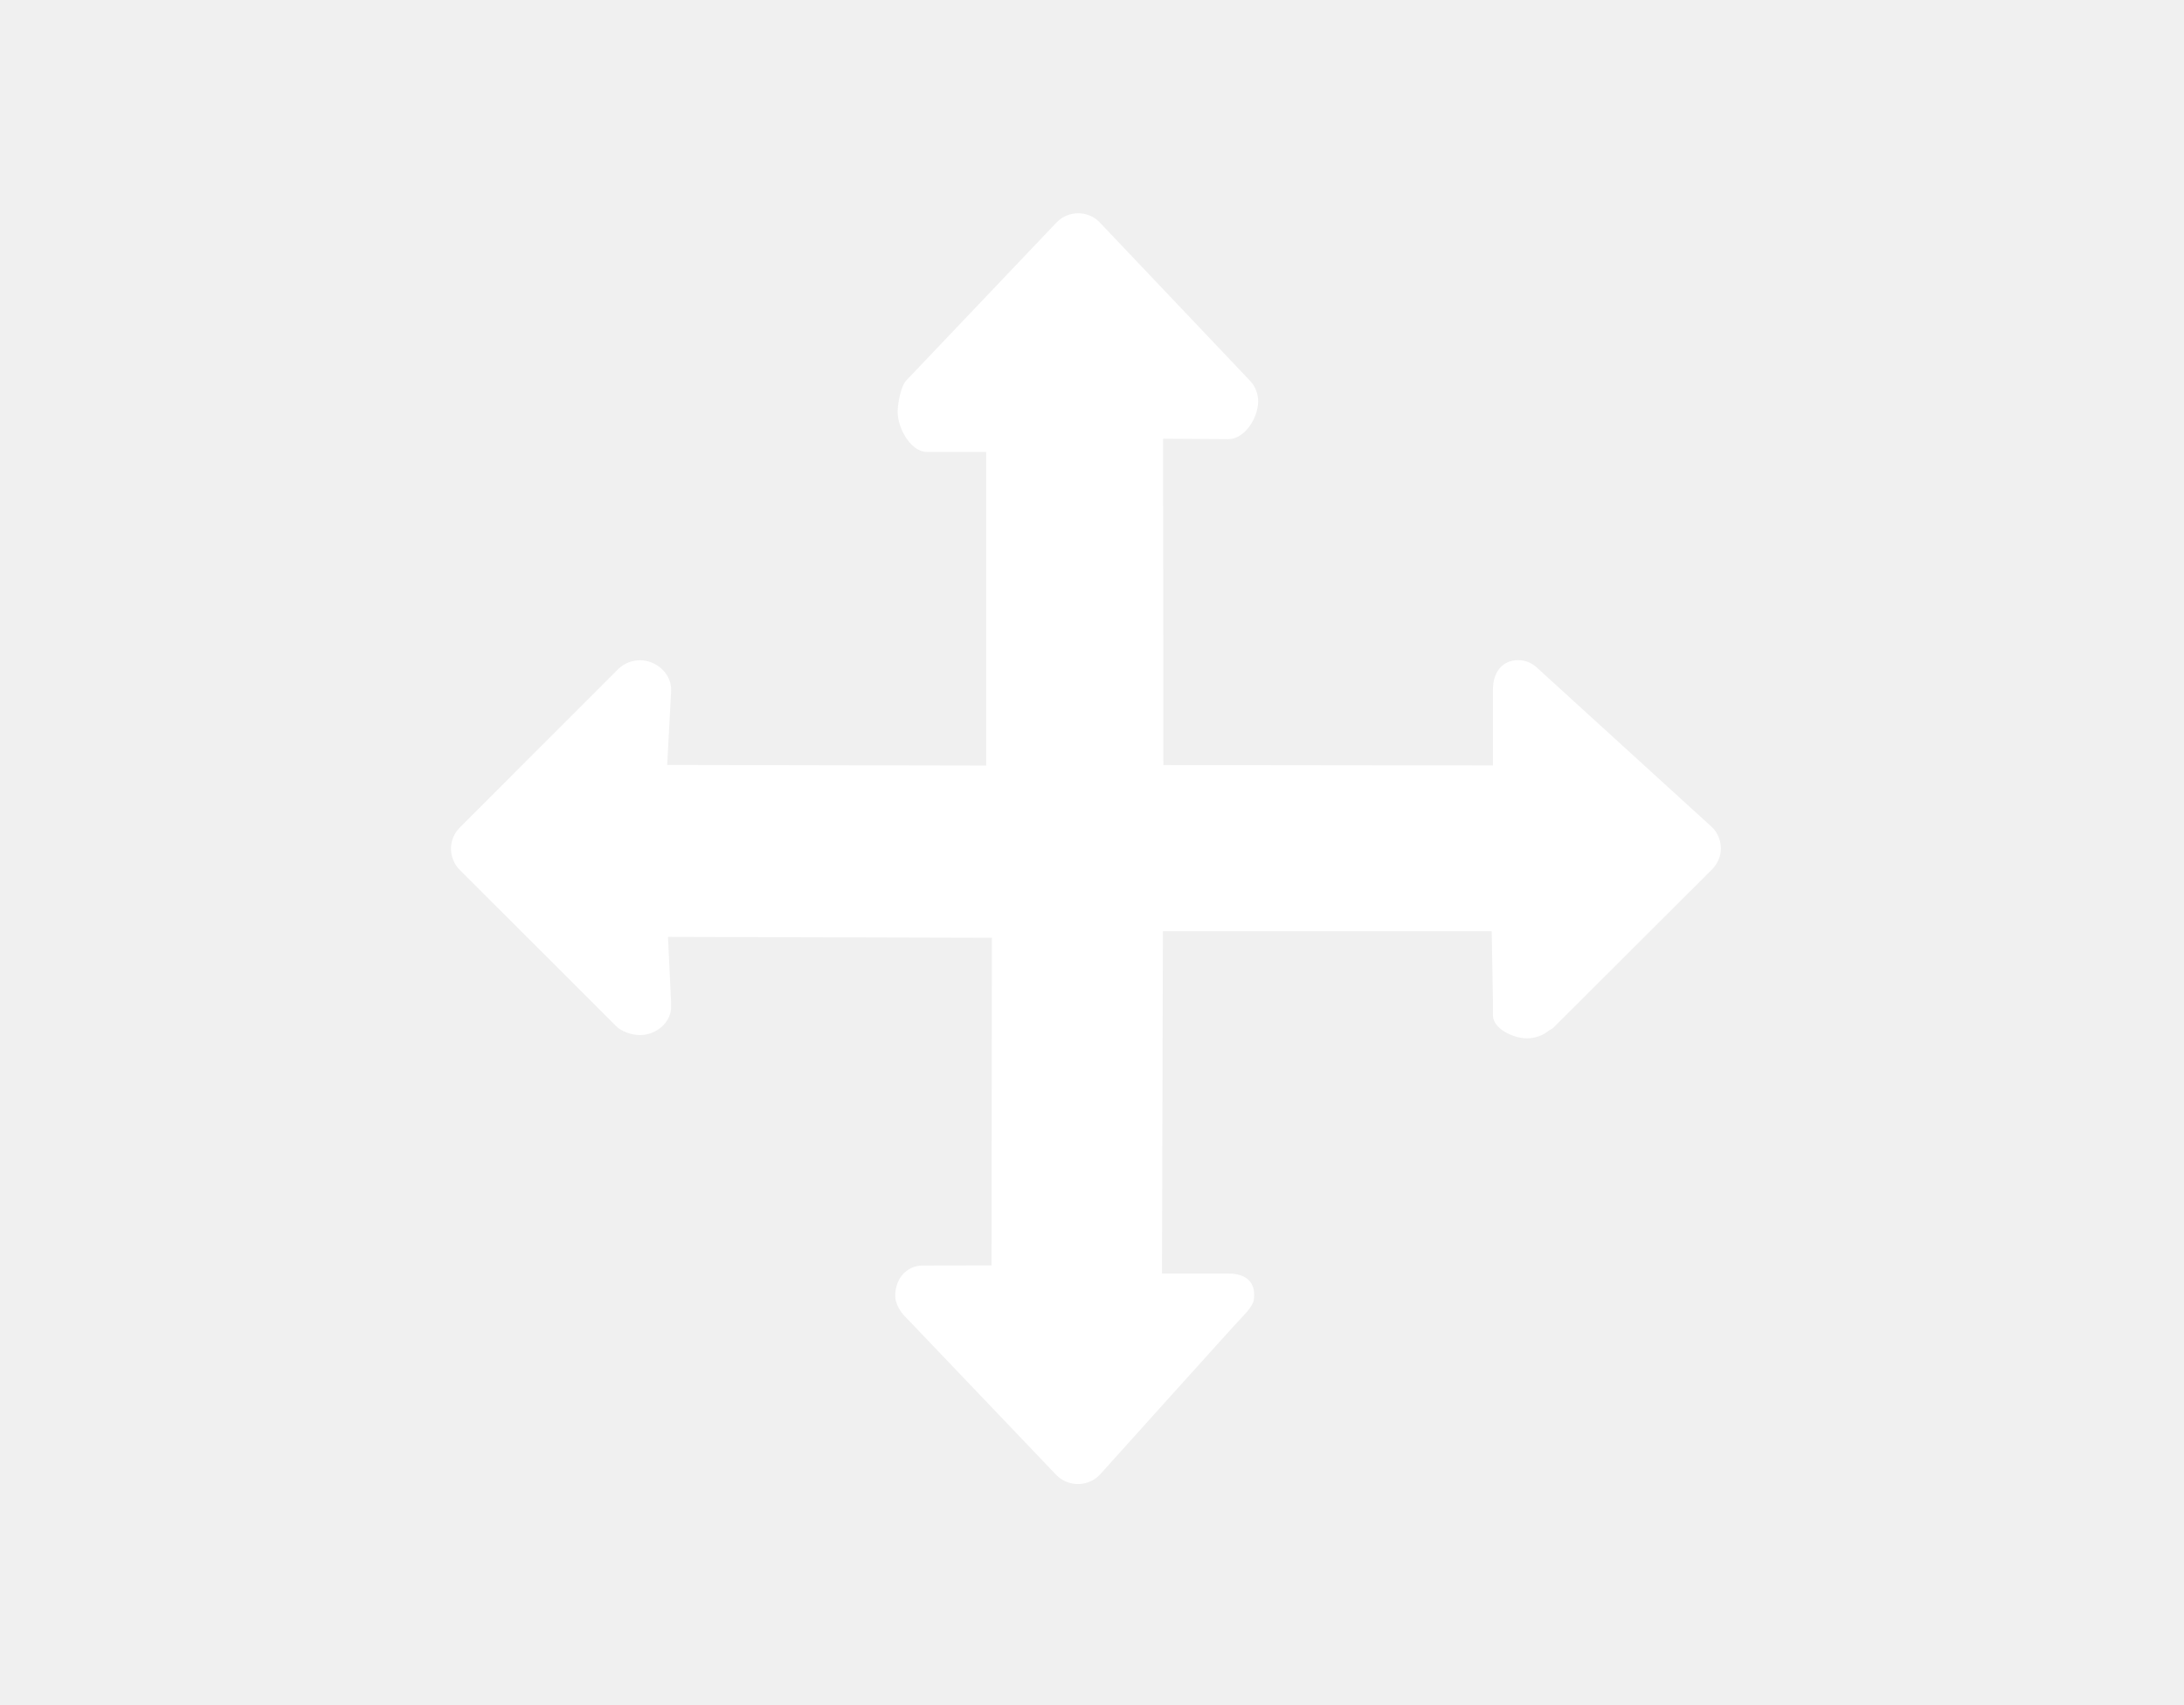
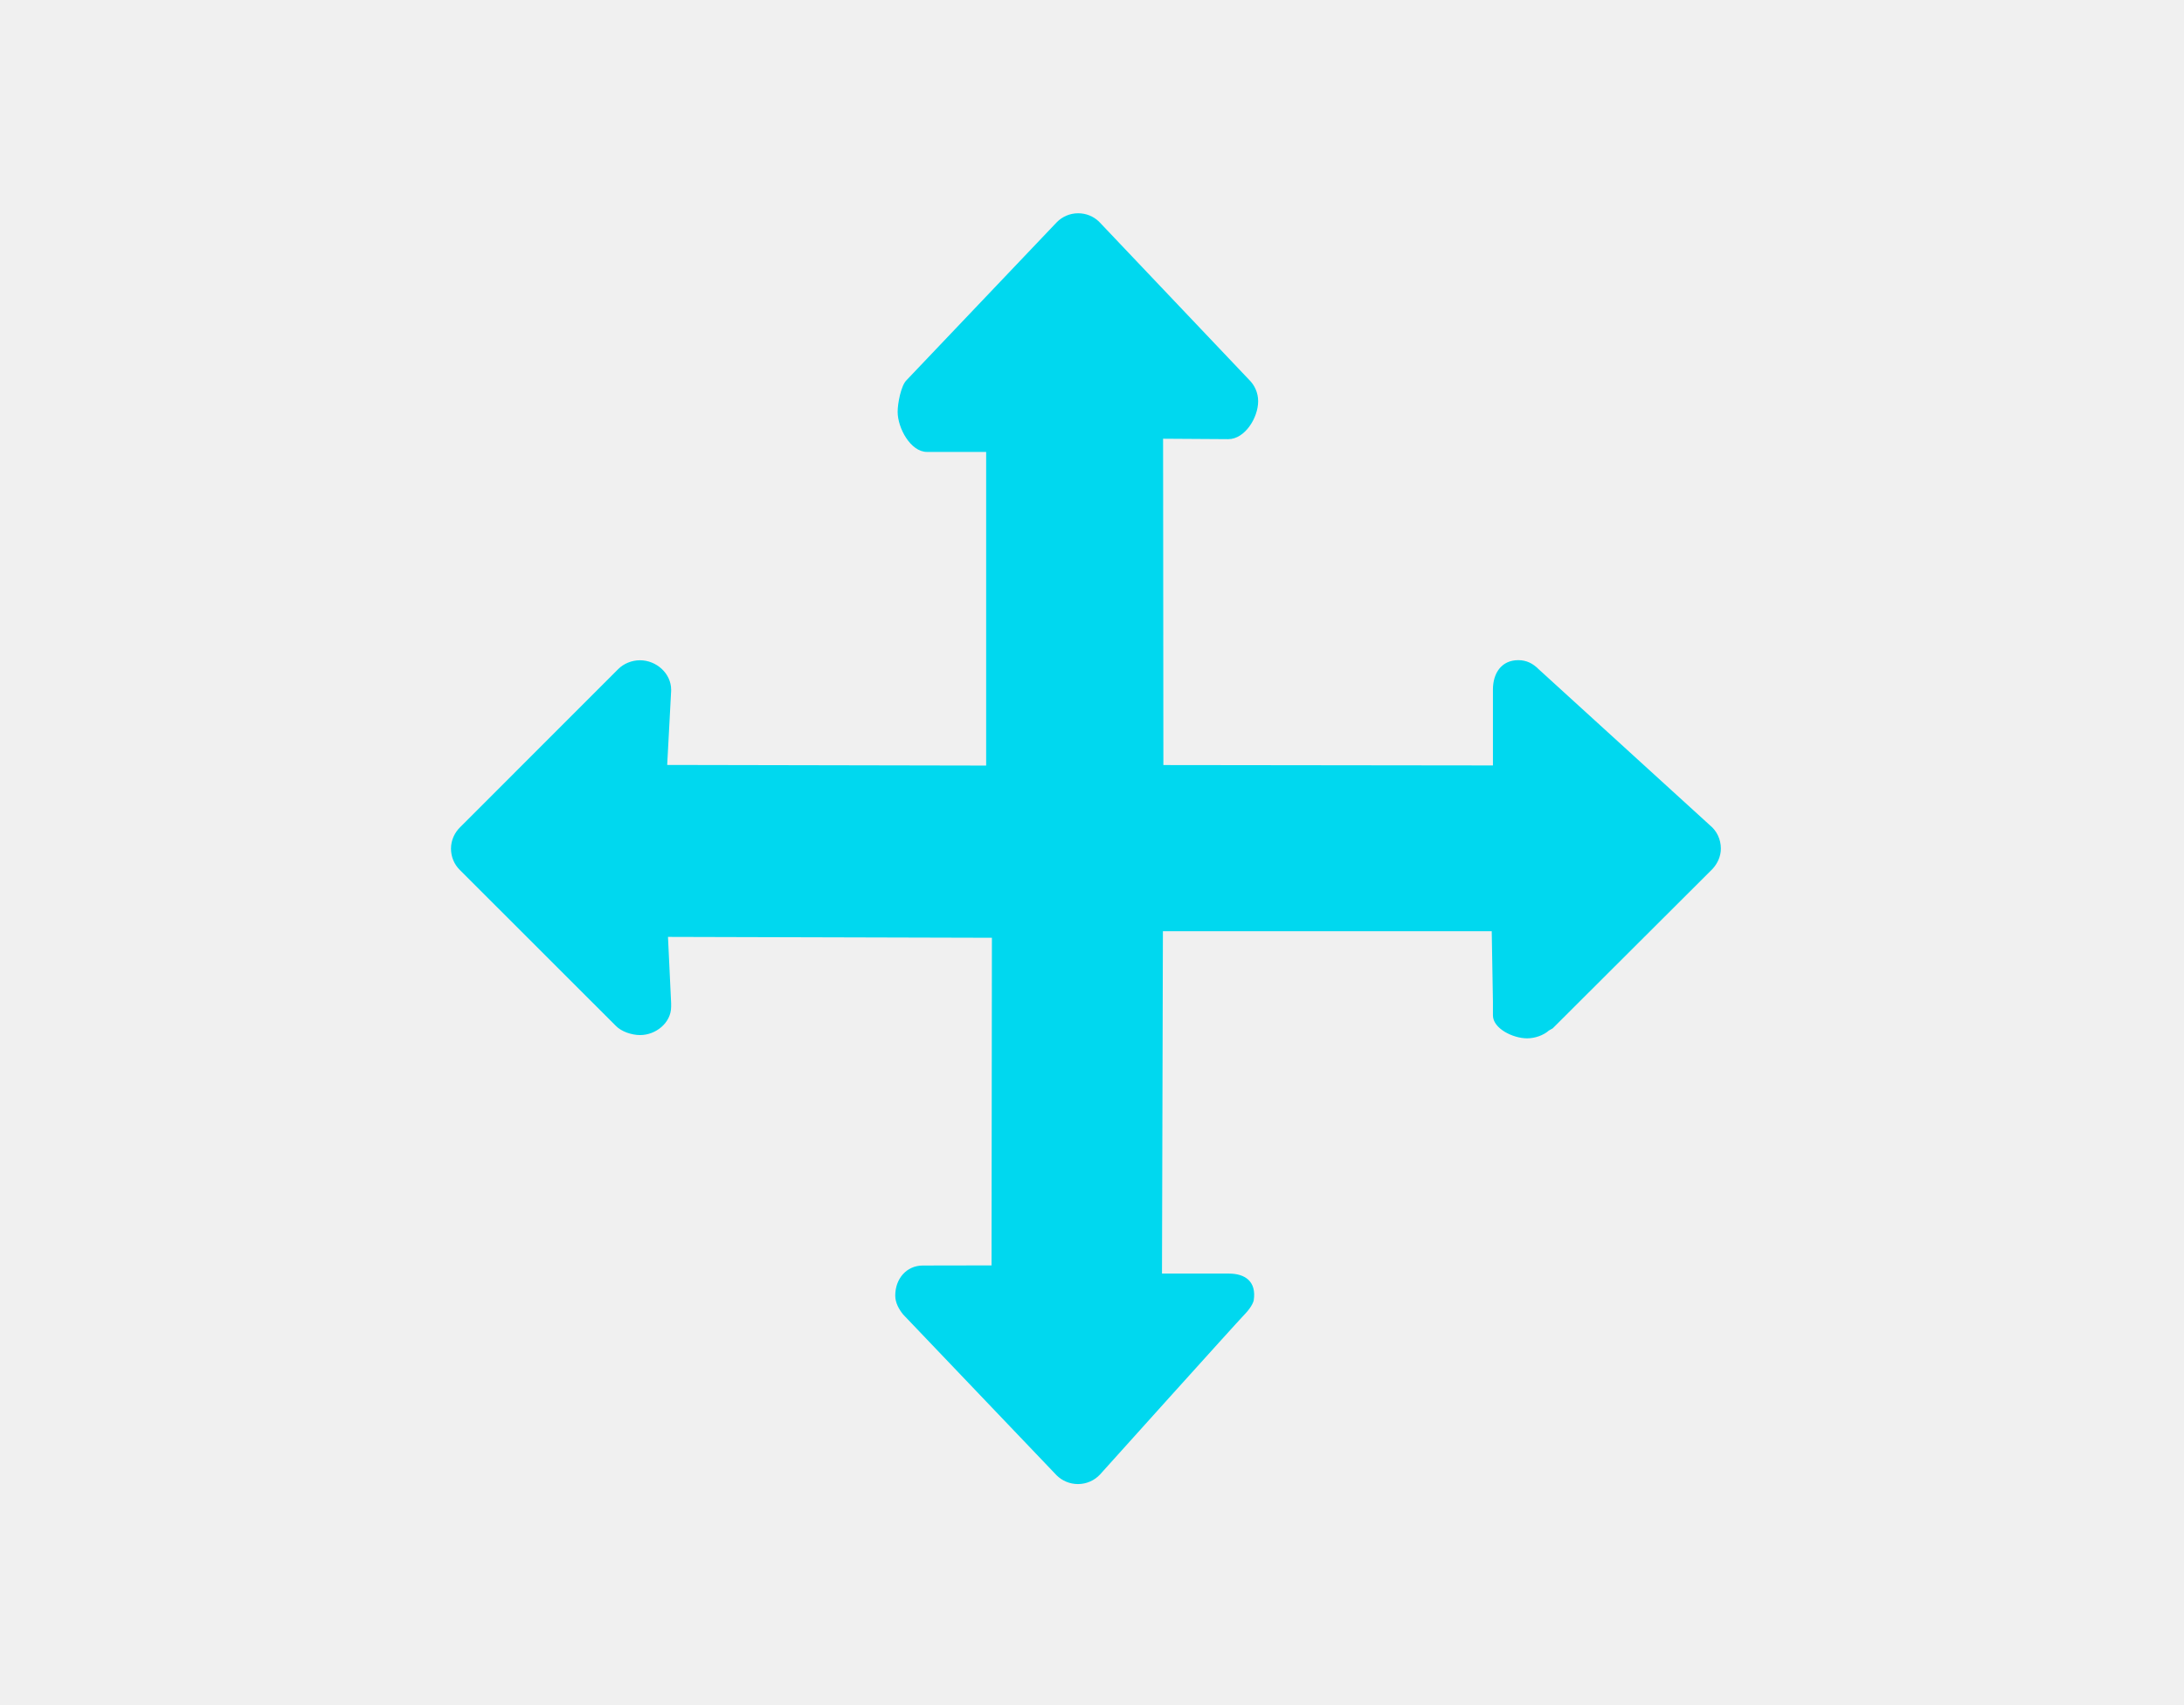
<svg xmlns="http://www.w3.org/2000/svg" version="1.1" id="Calque_1" x="0px" y="0px" viewBox="0 0 159.455 124.485" enable-background="new 0 0 159.455 124.485" xml:space="preserve">
-   <path fill="#FFFFFF" d="M77.145,107.731c0.396,0.394,0.954,0.638,1.558,0.638c0.634,0,1.211-0.269,1.612-0.7  c0,0,9.934-11.05,10.561-11.697c0.585-0.604,0.658-1.01,0.658-1.01C91.75,93.575,90.908,93,89.722,93h-4.885l0.067-25h24.008  L109,73.116v1.027c0,0.962,1.462,1.678,2.495,1.678c0.564,0,1.199-0.219,1.587-0.568l0.285-0.163l11.669-11.642  c0.357-0.39,0.605-0.909,0.605-1.48c0-0.688-0.302-1.302-0.798-1.704l-12.535-11.424c-0.396-0.392-0.858-0.634-1.459-0.634  c-1.211,0-1.849,0.935-1.849,2.146v5.542l-24.061-0.028l-0.022-23.829l4.759,0.031c1.211,0,2.183-1.561,2.183-2.772  c0-0.617-0.26-1.175-0.671-1.574L80.233,16.178c-0.394-0.375-0.928-0.605-1.514-0.605c-0.607,0-1.158,0.247-1.555,0.646  L66.179,27.77c-0.4,0.397-0.642,1.694-0.642,2.302c0,1.192,0.953,2.928,2.138,2.928h0.11H72v22.903l-23.288-0.045L49,50.452v-0.088  c0-1.191-1.078-2.15-2.275-2.15c-0.605,0-1.189,0.245-1.586,0.642L33.614,60.385c-0.415,0.399-0.687,0.96-0.687,1.581  c0,0.606,0.24,1.155,0.637,1.552l11.392,11.385c0.399,0.419,1.153,0.68,1.777,0.68c1.163,0,2.266-0.909,2.266-2.054v-0.286  l-0.229-4.829l23.65,0.064l-0.027,23.924l-5.011,0.009c-1.211,0-2.02,0.982-2.02,2.193c0,0.525,0.271,1.007,0.579,1.385  L77.145,107.731z" />
+   <path fill="#00D8EF" d="M77.145,107.731c0.396,0.394,0.954,0.638,1.558,0.638c0.634,0,1.211-0.269,1.612-0.7  c0,0,9.934-11.05,10.561-11.697c0.585-0.604,0.658-1.01,0.658-1.01C91.75,93.575,90.908,93,89.722,93h-4.885l0.067-25h24.008  L109,73.116v1.027c0,0.962,1.462,1.678,2.495,1.678c0.564,0,1.199-0.219,1.587-0.568l0.285-0.163l11.669-11.642  c0.357-0.39,0.605-0.909,0.605-1.48c0-0.688-0.302-1.302-0.798-1.704l-12.535-11.424c-0.396-0.392-0.858-0.634-1.459-0.634  c-1.211,0-1.849,0.935-1.849,2.146v5.542l-24.061-0.028l-0.022-23.829l4.759,0.031c1.211,0,2.183-1.561,2.183-2.772  c0-0.617-0.26-1.175-0.671-1.574L80.233,16.178c-0.394-0.375-0.928-0.605-1.514-0.605c-0.607,0-1.158,0.247-1.555,0.646  L66.179,27.77c-0.4,0.397-0.642,1.694-0.642,2.302c0,1.192,0.953,2.928,2.138,2.928h0.11H72v22.903l-23.288-0.045L49,50.452v-0.088  c0-1.191-1.078-2.15-2.275-2.15c-0.605,0-1.189,0.245-1.586,0.642L33.614,60.385c-0.415,0.399-0.687,0.96-0.687,1.581  c0,0.606,0.24,1.155,0.637,1.552l11.392,11.385c0.399,0.419,1.153,0.68,1.777,0.68c1.163,0,2.266-0.909,2.266-2.054v-0.286  l-0.229-4.829l23.65,0.064l-0.027,23.924l-5.011,0.009c-1.211,0-2.02,0.982-2.02,2.193c0,0.525,0.271,1.007,0.579,1.385  L77.145,107.731z" />
</svg>
